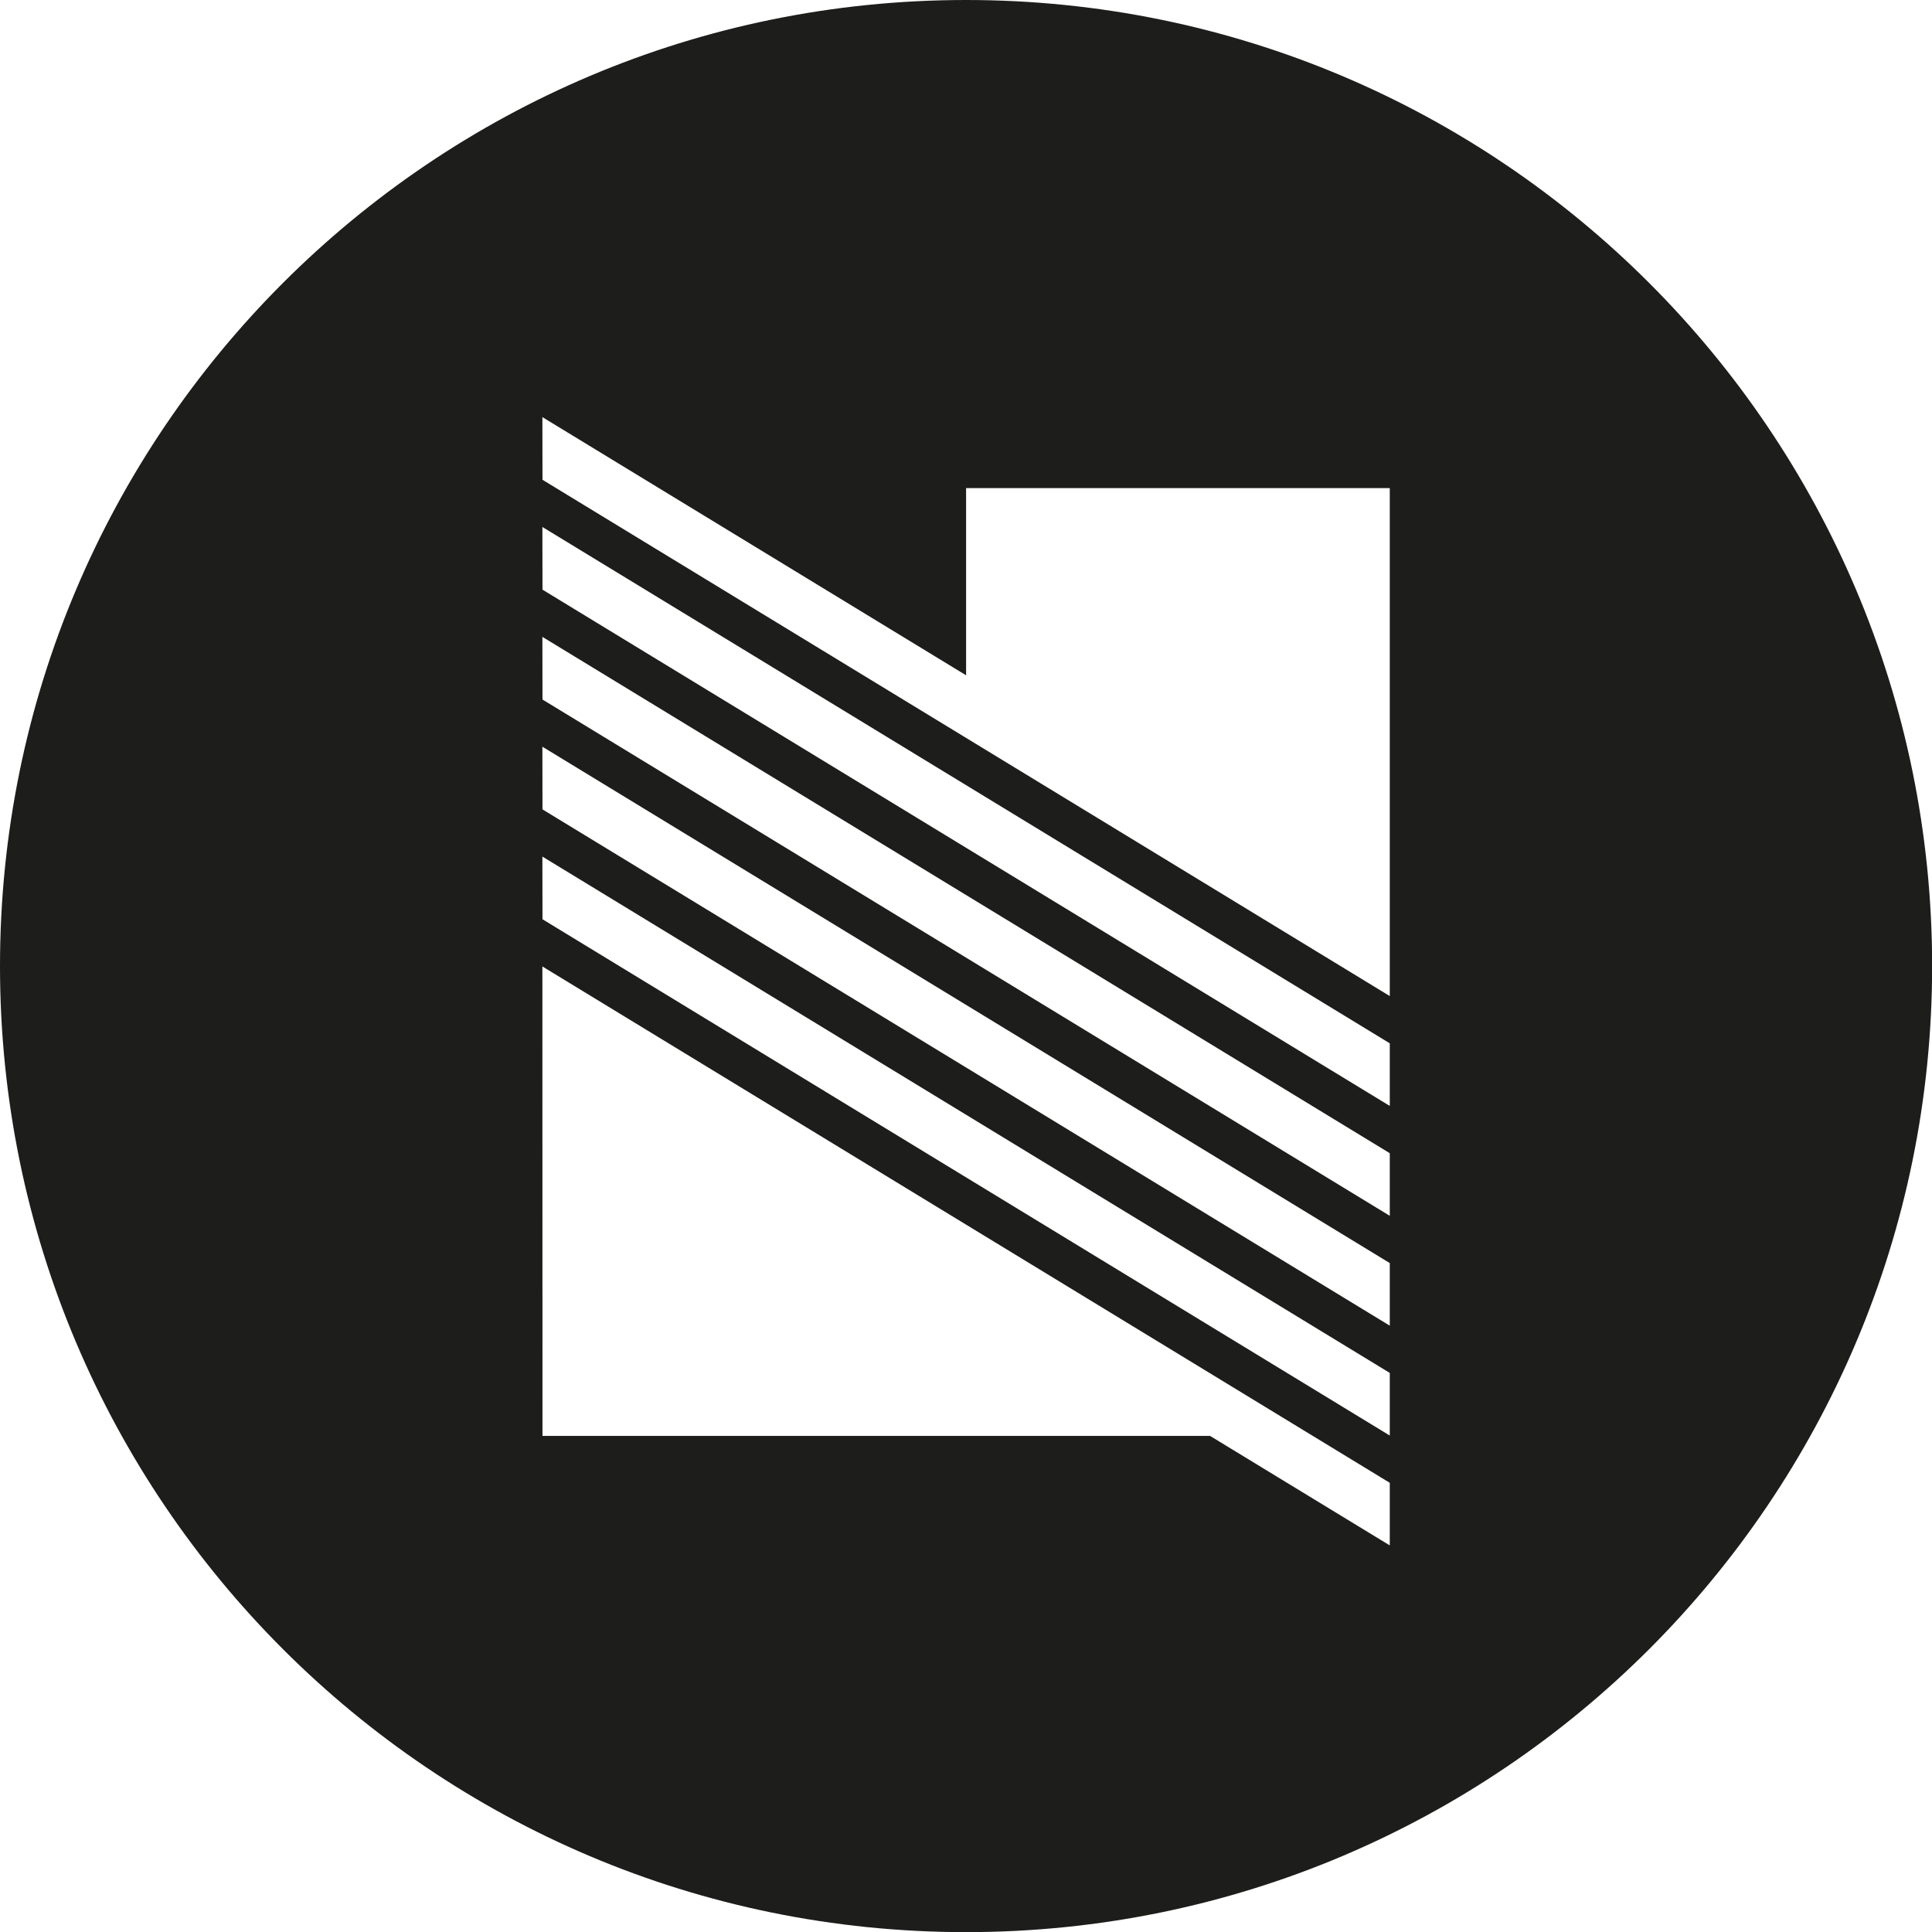
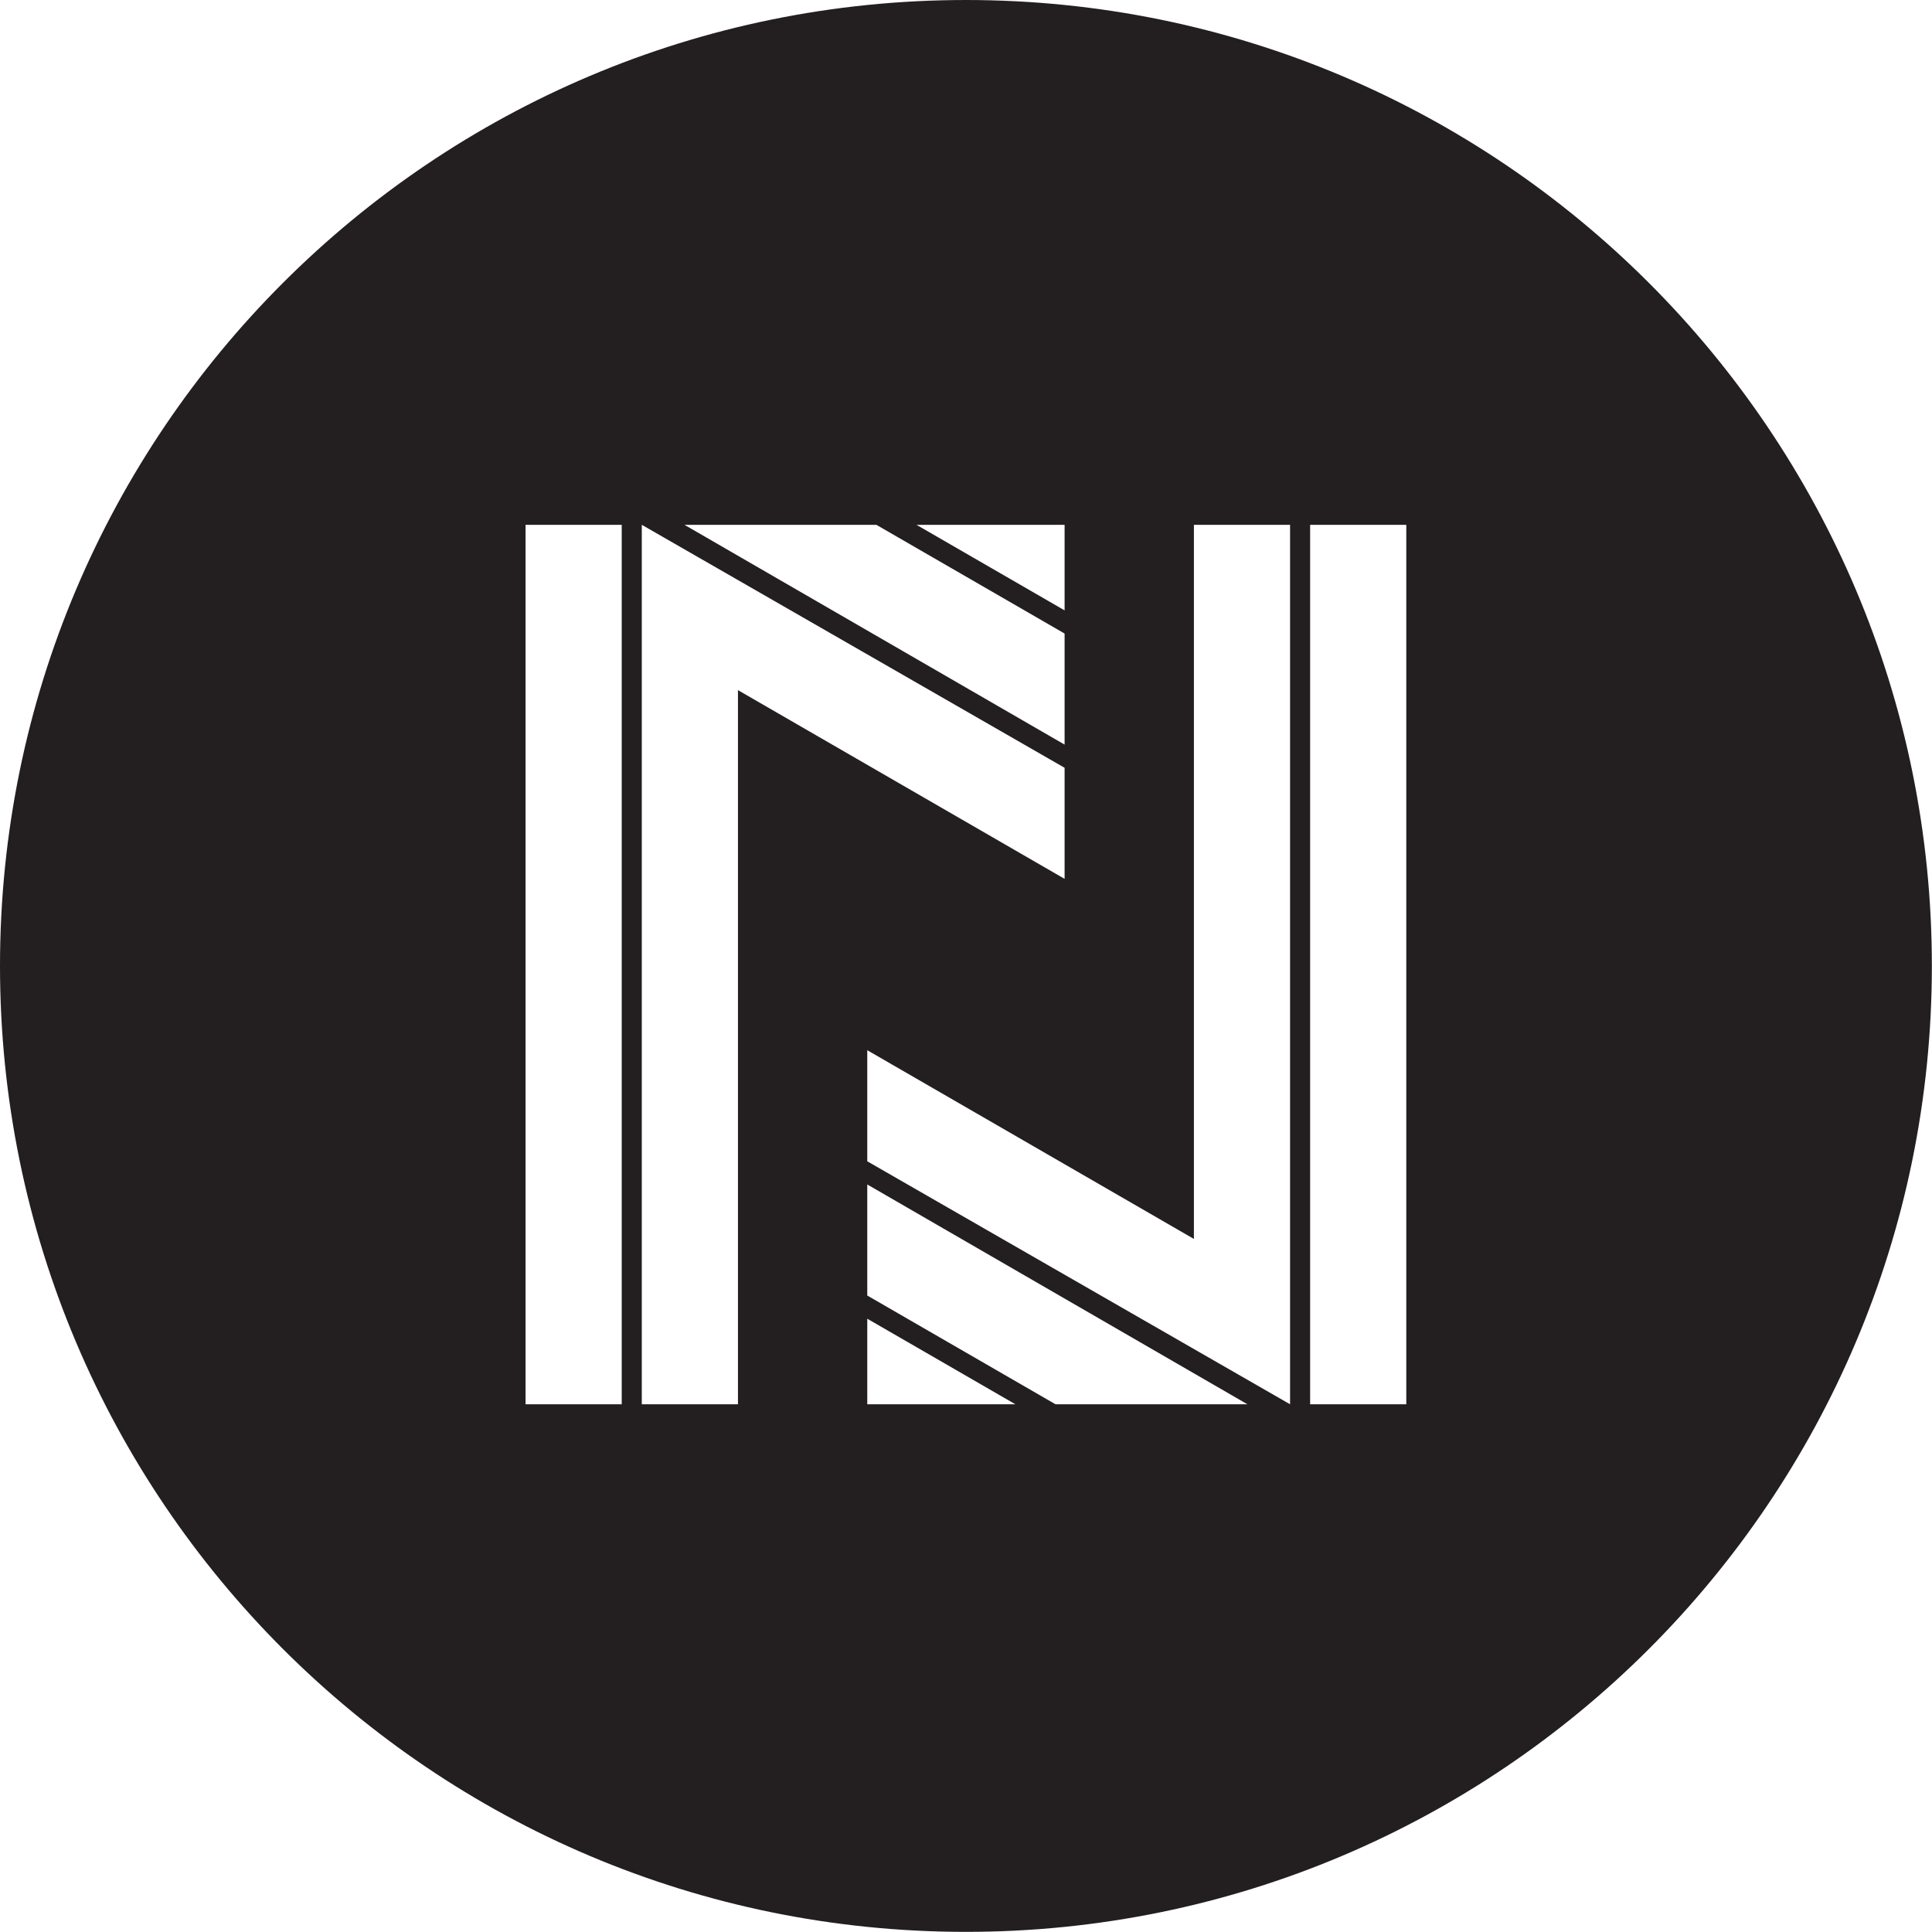
- <svg xmlns="http://www.w3.org/2000/svg" version="1.1" id="Layer_1" x="0px" y="0px" width="226.777px" height="226.777px" viewBox="0 0 226.777 226.777" enable-background="new 0 0 226.777 226.777" xml:space="preserve">
-   <path fill="#1D1D1B" d="M113.396,0C50.769,0,0,50.769,0,113.396s50.77,113.396,113.396,113.396s113.396-50.77,113.396-113.396  S176.023,0,113.396,0z M163.131,181.399l-21.096-12.854H63.676l-0.012-55.103l99.467,60.609V181.399z M163.131,168.504  l-99.455-60.603l-0.012-7.357l99.467,60.609V168.504z M163.131,155.607L63.676,95.006l-0.012-7.358l99.467,60.611V155.607z   M163.131,142.711L63.676,82.11l-0.012-7.356l99.467,60.608V142.711z M163.131,129.814L63.676,69.213l-0.012-7.357l99.467,60.608  V129.814z M163.131,116.917L63.676,56.316l-0.012-7.356l49.735,30.305v-21.97h49.732V116.917z" />
+ <svg xmlns="http://www.w3.org/2000/svg" version="1.1" id="Layer_1" x="0px" y="0px" width="595.279px" height="595.281px" viewBox="0 0 595.279 595.281" enable-background="new 0 0 595.279 595.281" xml:space="preserve">
+   <path fill="#231F20" d="M297.619,0.001C133.249,0.001,0,133.25,0,297.618C0,461.991,133.249,595.24,297.619,595.24  c164.37,0,297.62-133.249,297.62-297.622C595.239,133.25,461.989,0.001,297.619,0.001z M328.019,161.703v26.361l-45.637-26.361  H328.019z M270.021,161.703l57.998,33.504v34.216L210.89,161.703H270.021z M191.563,432.678h-29.631V161.703h29.631V432.678z   M227.378,432.678h-29.631V161.703l130.273,74.864v34.222l-100.642-58.146V432.678z M267.219,432.678v-26.361l45.634,26.361H267.219  z M325.217,432.678l-57.998-33.505v-34.217l117.129,67.722H325.217z M397.489,432.678l-130.27-74.864v-34.228l100.642,58.151  V161.703h29.628V432.678z M433.303,432.678h-29.628V161.703h29.628V432.678z" />
</svg>
